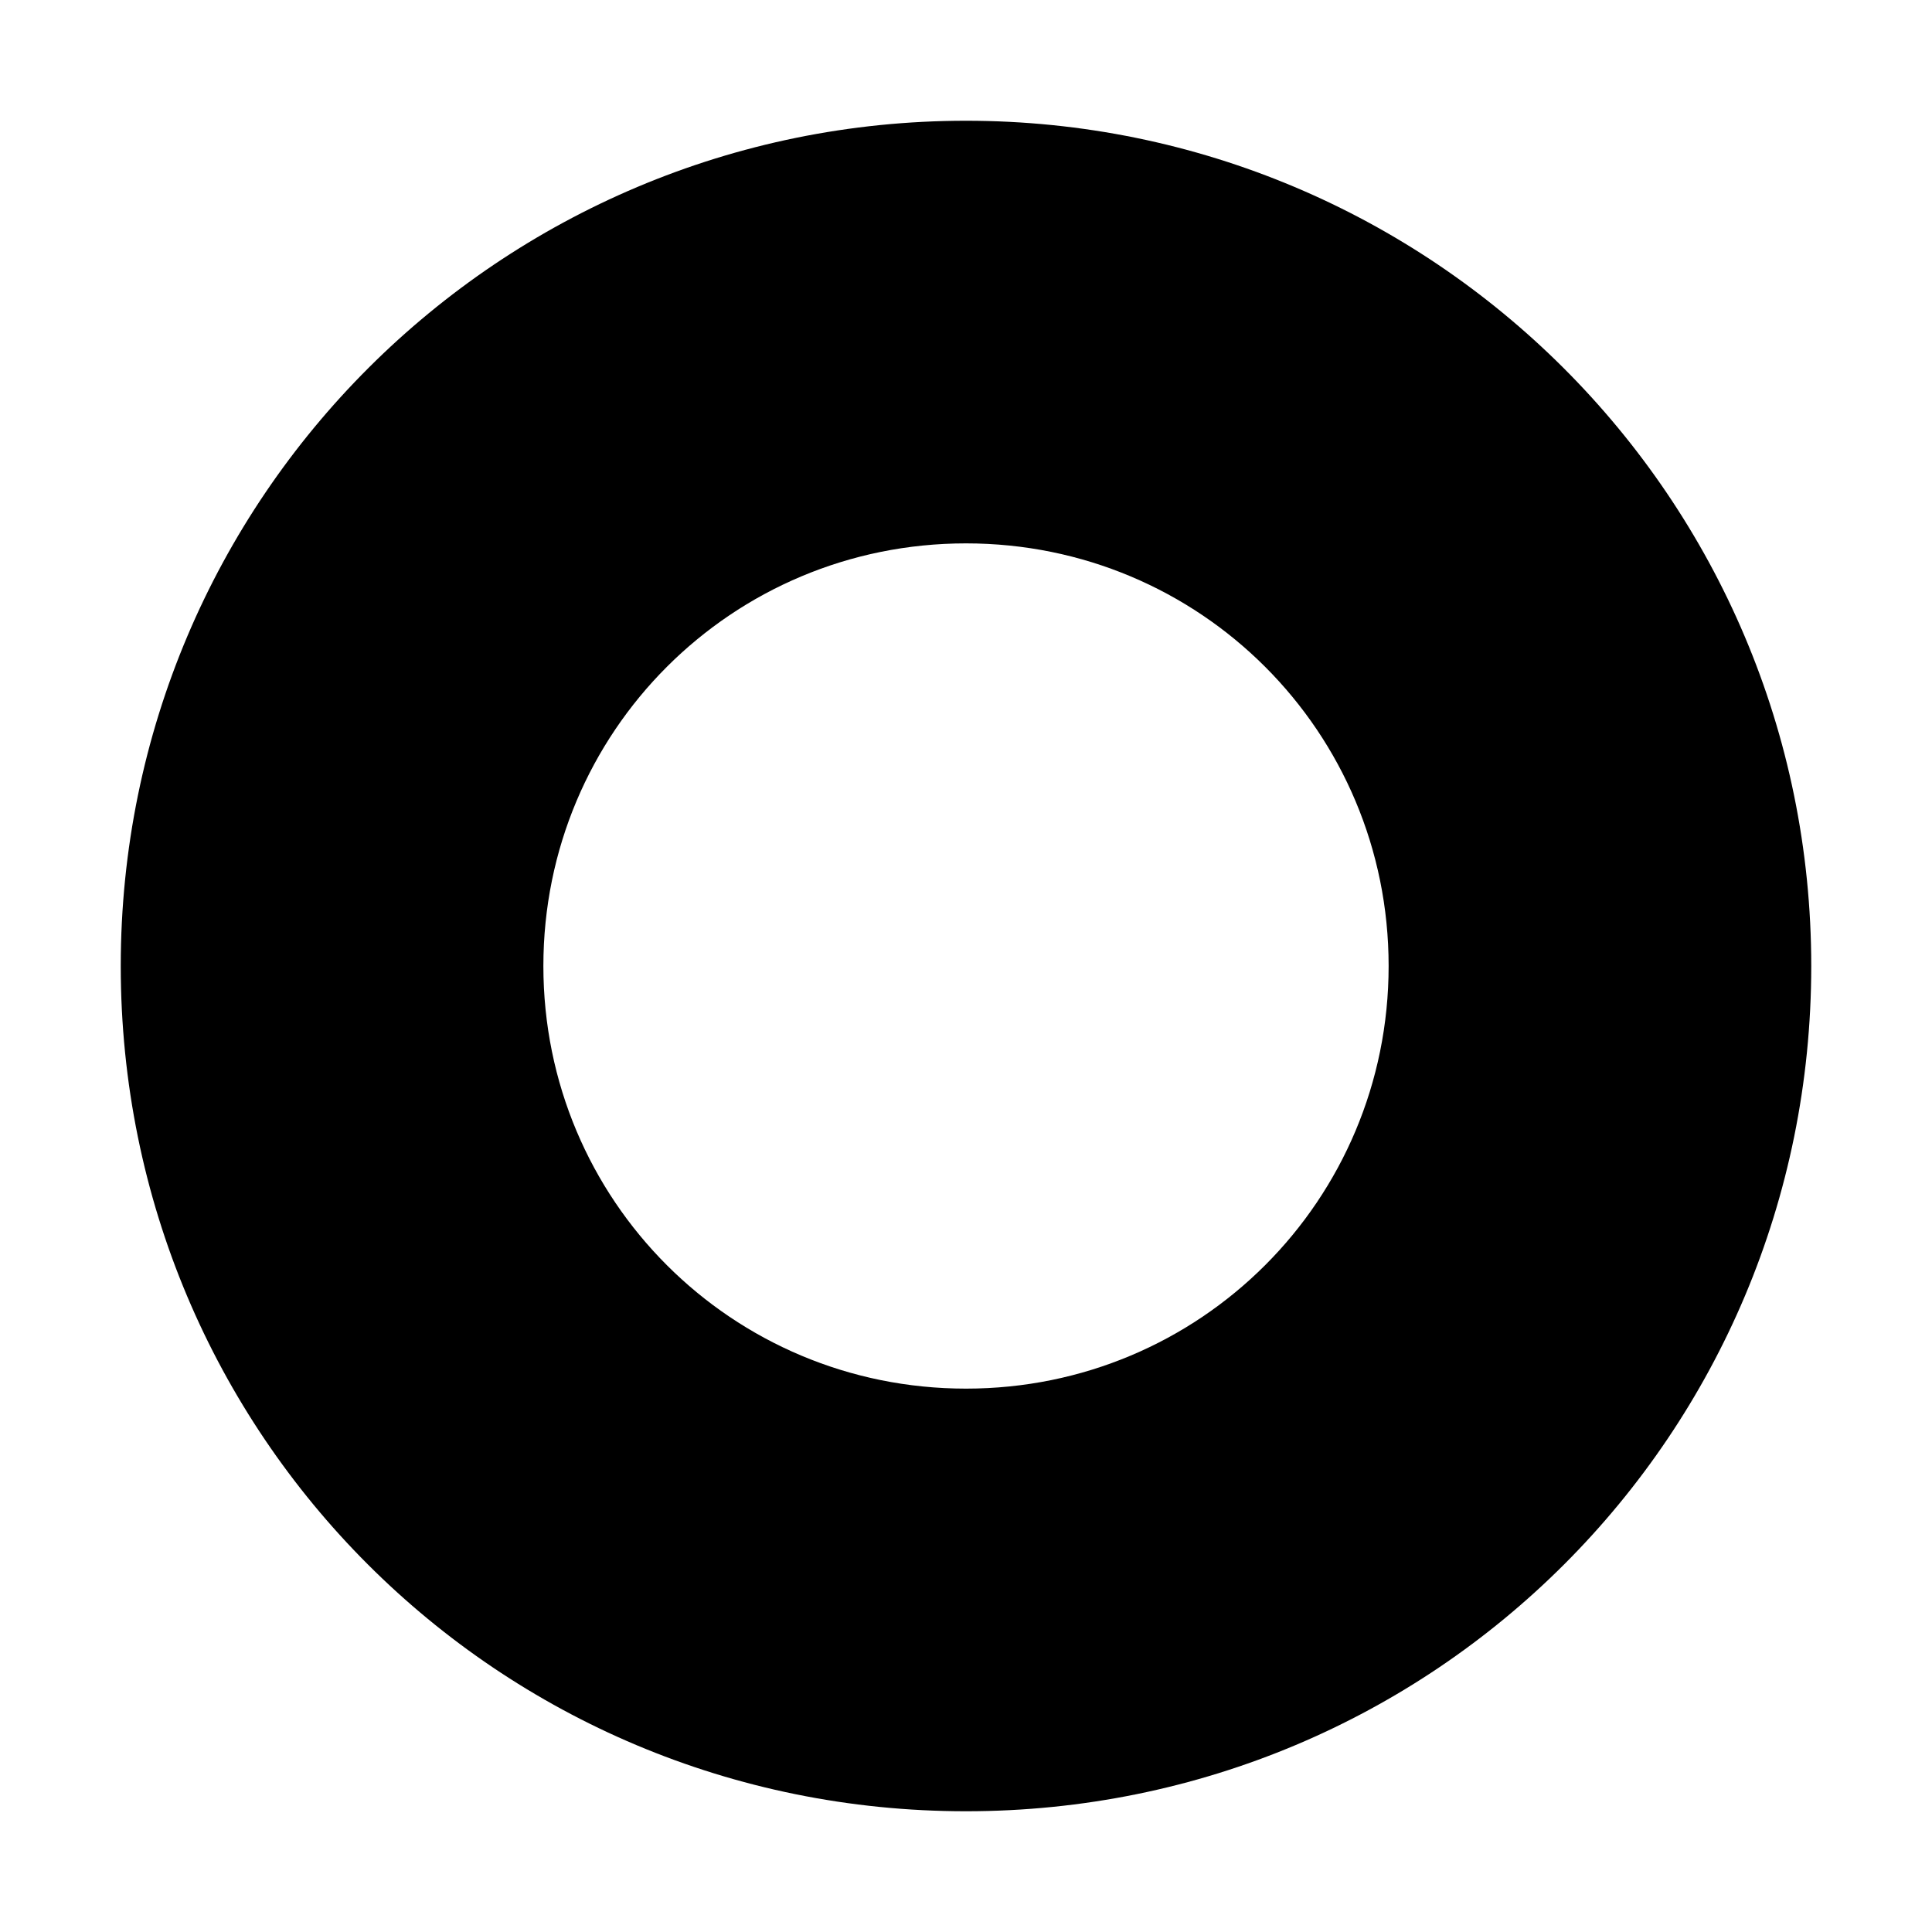
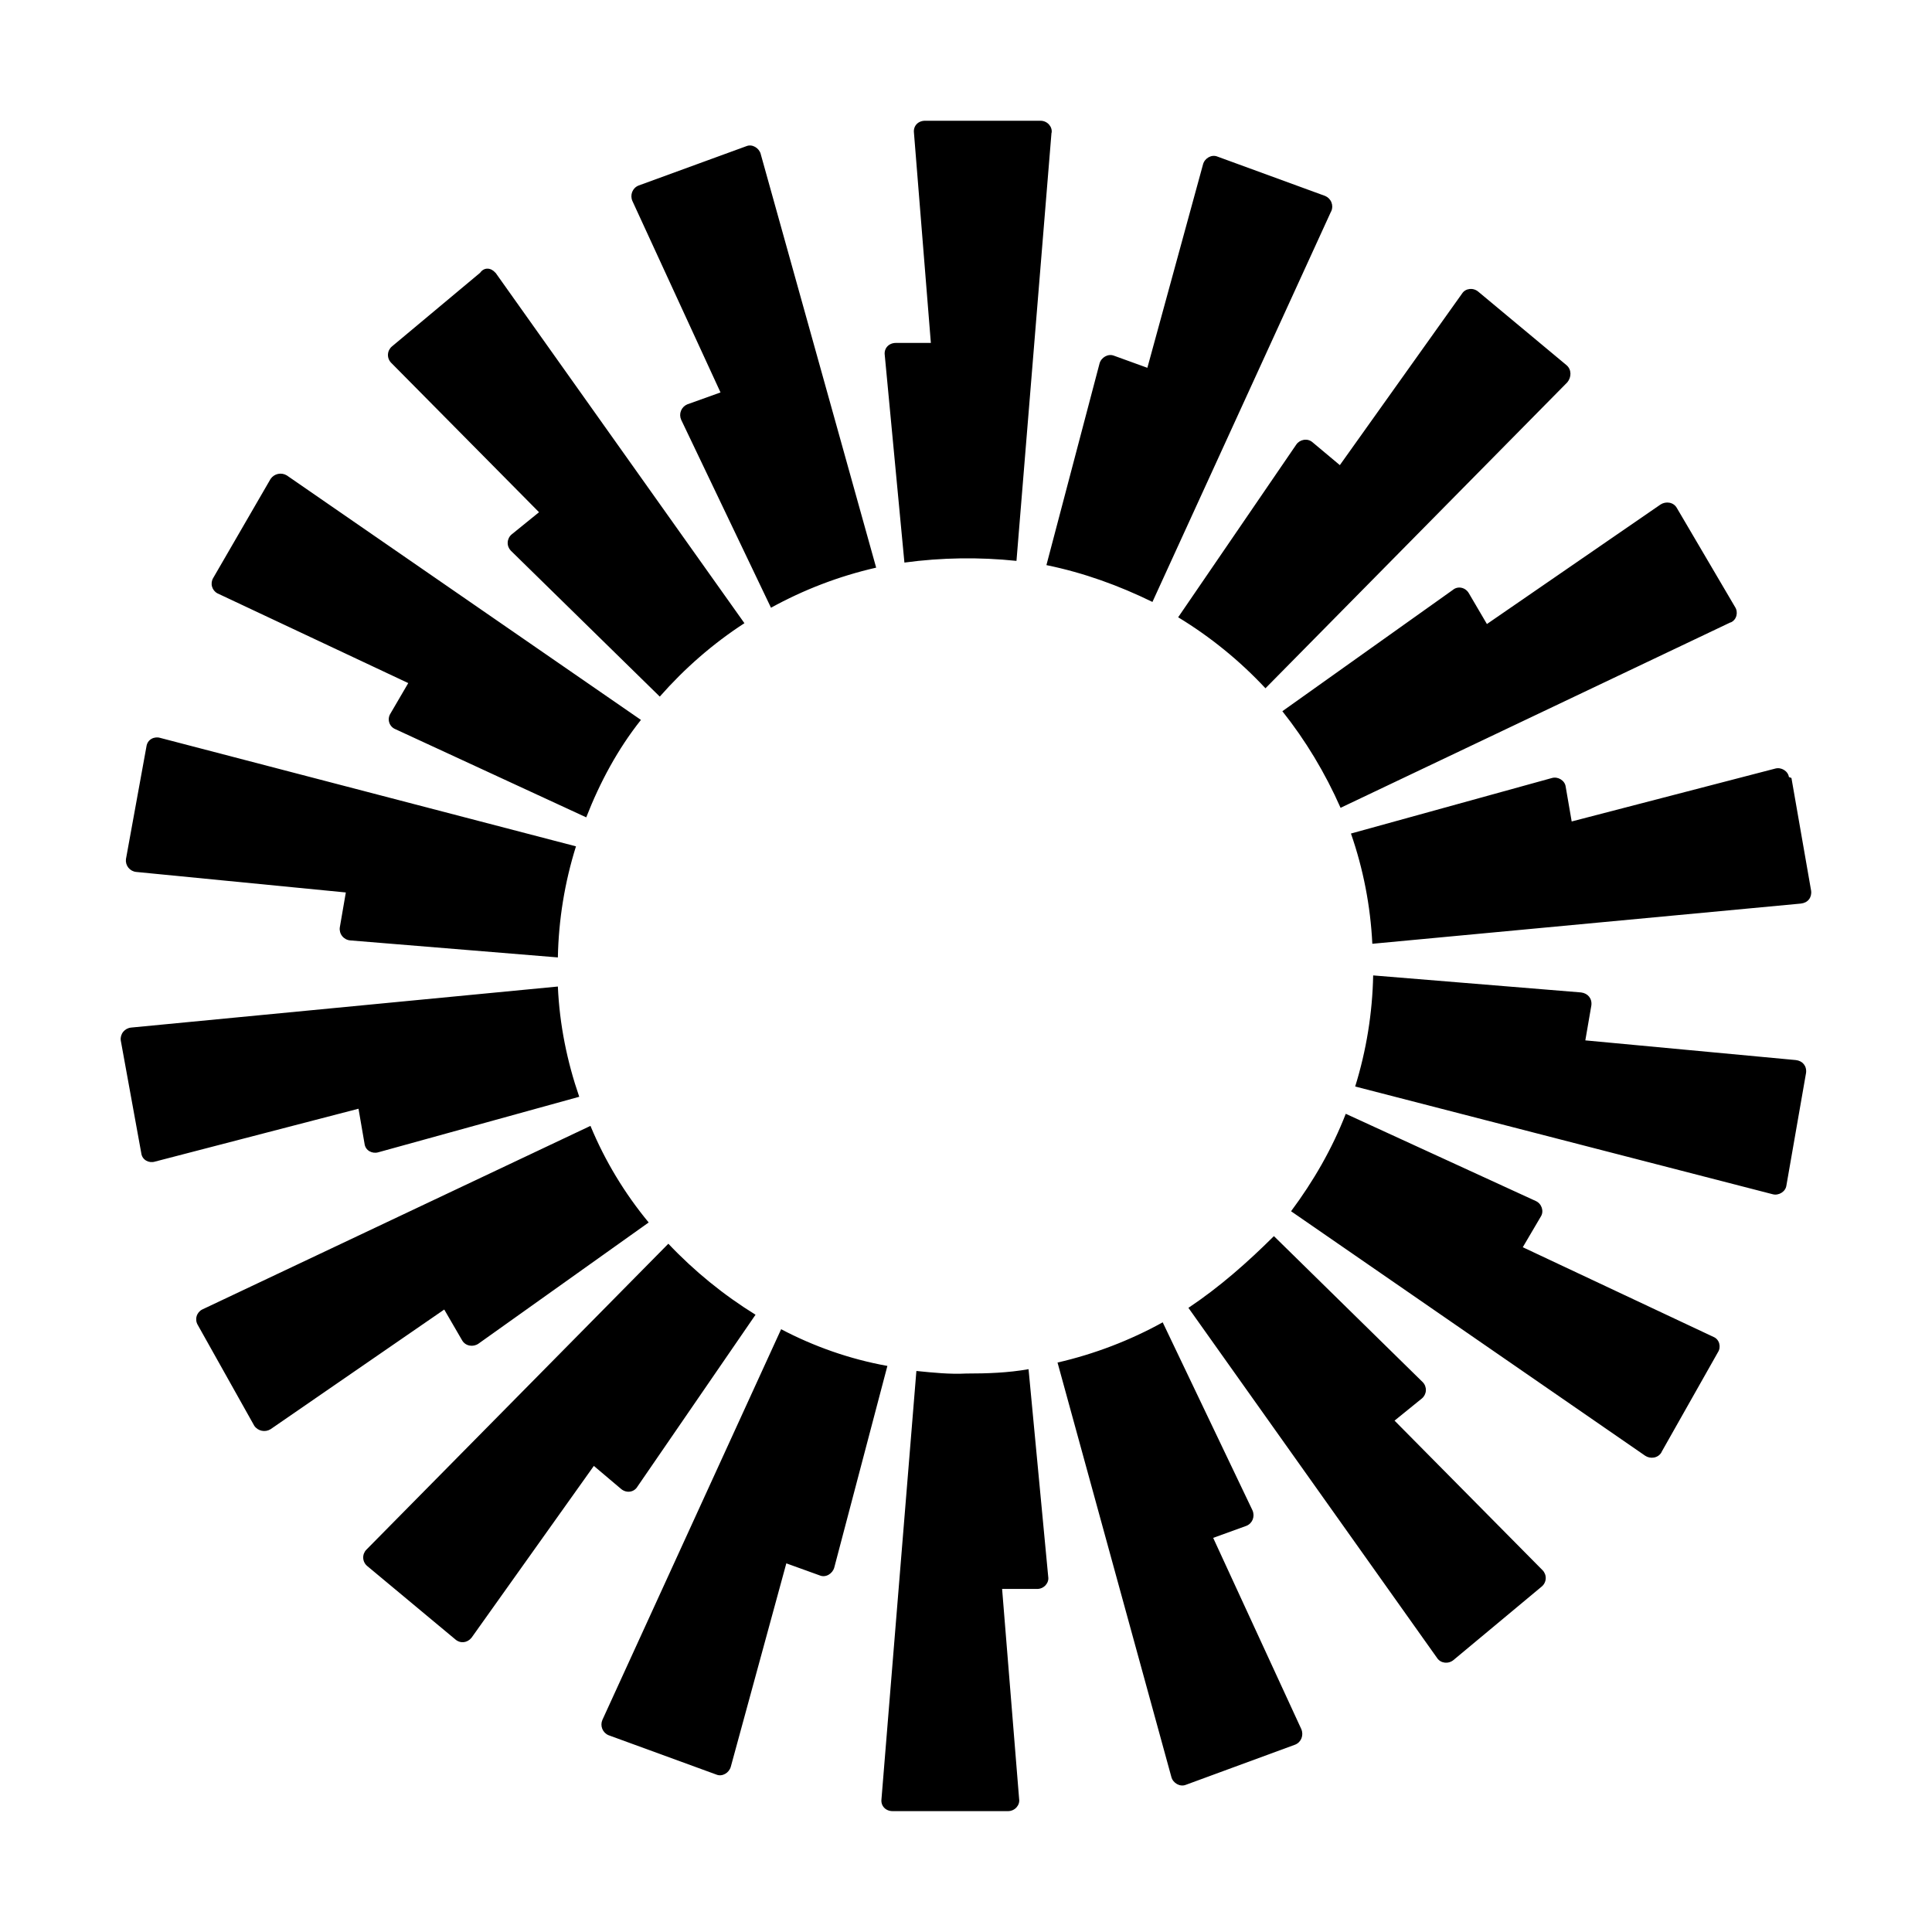
<svg xmlns="http://www.w3.org/2000/svg" width="16" height="16" fill="none" viewBox="0 0 16 16">
-   <path fill="currentColor" d="M8 1C4.143 1 1 4.12 1 8s3.121 7 7 7 7-3.121 7-7-3.143-7-7-7zm0 10.5c-1.94 0-3.5-1.56-3.5-3.5S6.06 4.5 8 4.5s3.5 1.56 3.5 3.5-1.56 3.5-3.5 3.5z" />
+   <path fill="currentColor" d="M8.708 1.1l-.29 3.545a3.892 3.892 0 00-.928.014l-.163-1.72c-.007-.056.035-.099.092-.099h.29L7.569 1.1c-.007-.058.035-.1.092-.1h.956c.057 0 .1.05.092.1zM6.3 1.275c-.014-.05-.071-.085-.12-.064l-.893.326c-.05.021-.071.078-.05.127l.73 1.586-.276.099a.096.096 0 00-.05.127l.744 1.557c.269-.148.56-.261.871-.332L6.3 1.276zm-2.196.984l2.061 2.902c-.262.17-.496.375-.701.608L4.23 4.56a.092.092 0 01.007-.134l.227-.184-1.226-1.239a.092.092 0 01.008-.134l.73-.61c.035-.049.091-.042.127 0zM2.375 3.937a.1.1 0 00-.134.029l-.475.82a.091.091 0 00.035.128l1.58.743-.149.255a.088.088 0 00.043.127l1.58.73c.113-.29.262-.567.453-.807L2.375 3.937zM1.213 6.181c.008-.057.064-.085.114-.07l3.443.898a3.29 3.29 0 00-.15.92L2.9 7.788a.095.095 0 01-.086-.107l.05-.29-1.736-.17a.095.095 0 01-.085-.106l.17-.934zM1.086 8.51A.095.095 0 001 8.616l.17.934c.007.057.064.085.113.07l1.686-.438.05.29c.007.057.064.085.113.071l1.665-.46c-.1-.29-.163-.595-.177-.913l-3.535.34zm.552 2.463a.091.091 0 01.036-.128L4.89 9.324c.12.29.283.559.482.8l-1.41 1.004c-.042.029-.106.022-.135-.028l-.148-.255-1.438.991a.1.1 0 01-.135-.028l-.468-.835zm3.897-.673l-2.501 2.534a.092.092 0 00.007.135l.73.608c.042.036.099.029.134-.014l1.013-1.423.227.192c.043.035.106.028.135-.022l.977-1.422a3.597 3.597 0 01-.722-.588zm-.496 4.07a.096.096 0 01-.05-.127l1.48-3.235c.27.142.568.248.88.304l-.44 1.67c-.014.05-.07.086-.12.065l-.277-.1-.46 1.685c-.014.05-.071.085-.12.064l-.893-.326zm2.55-3.015L7.3 14.9c-.007.056.035.099.092.099h.956c.057 0 .1-.05.092-.1l-.141-1.74h.29c.057 0 .1-.05.092-.1l-.163-1.72c-.17.03-.34.036-.517.036-.135.007-.27-.007-.41-.021zm3.436-9.605a.096.096 0 00-.05-.127l-.892-.326c-.05-.021-.107.014-.12.064l-.461 1.685-.276-.1c-.05-.02-.107.015-.12.064l-.44 1.67c.312.064.602.17.878.305l1.48-3.235zm1.955 1.416L10.48 5.7a3.408 3.408 0 00-.723-.588l.978-1.43c.028-.042.092-.056.134-.02l.227.19 1.013-1.422c.028-.043.092-.05.134-.014l.73.608c.043.036.042.1.007.142zm1.353 1.989c.05-.022.064-.085.036-.128l-.482-.82c-.028-.05-.092-.057-.135-.029l-1.438.99-.149-.254c-.028-.05-.092-.064-.134-.028L10.62 5.89c.191.24.354.51.482.8l3.23-1.536zm.503 1.288l.163.934c.007.057-.028.1-.085.106l-3.549.333a3.262 3.262 0 00-.177-.913l1.665-.46c.05-.014.106.021.113.07l.05.29 1.686-.438c.05-.014.106.021.113.07l.021.008zM14.68 9.89c.05.014.107-.021.114-.071l.163-.934c.007-.057-.029-.1-.085-.106l-1.743-.163.05-.29c.007-.057-.029-.1-.085-.107l-1.722-.141a3.33 3.33 0 01-.149.92l3.457.892zm-.92 2.137c-.029.05-.093.057-.135.029l-2.933-2.025c.184-.247.34-.516.453-.807l1.573.722c.05.022.07.085.043.128l-.15.255 1.58.743c.05.021.064.085.036.127l-.468.828zm-3.918-1.196l2.061 2.902c.029.042.092.05.135.014l.73-.608a.092.092 0 00.007-.135l-1.226-1.239.227-.184a.092.092 0 00.007-.134l-1.233-1.21c-.22.219-.453.424-.708.594zm-.021 3.95c-.05.02-.107-.015-.12-.064l-.943-3.433c.305-.07.602-.184.871-.333l.744 1.558c.021.05 0 .106-.05.127l-.276.1.73 1.584c.021.05 0 .107-.05.128l-.906.333z" />
</svg>
